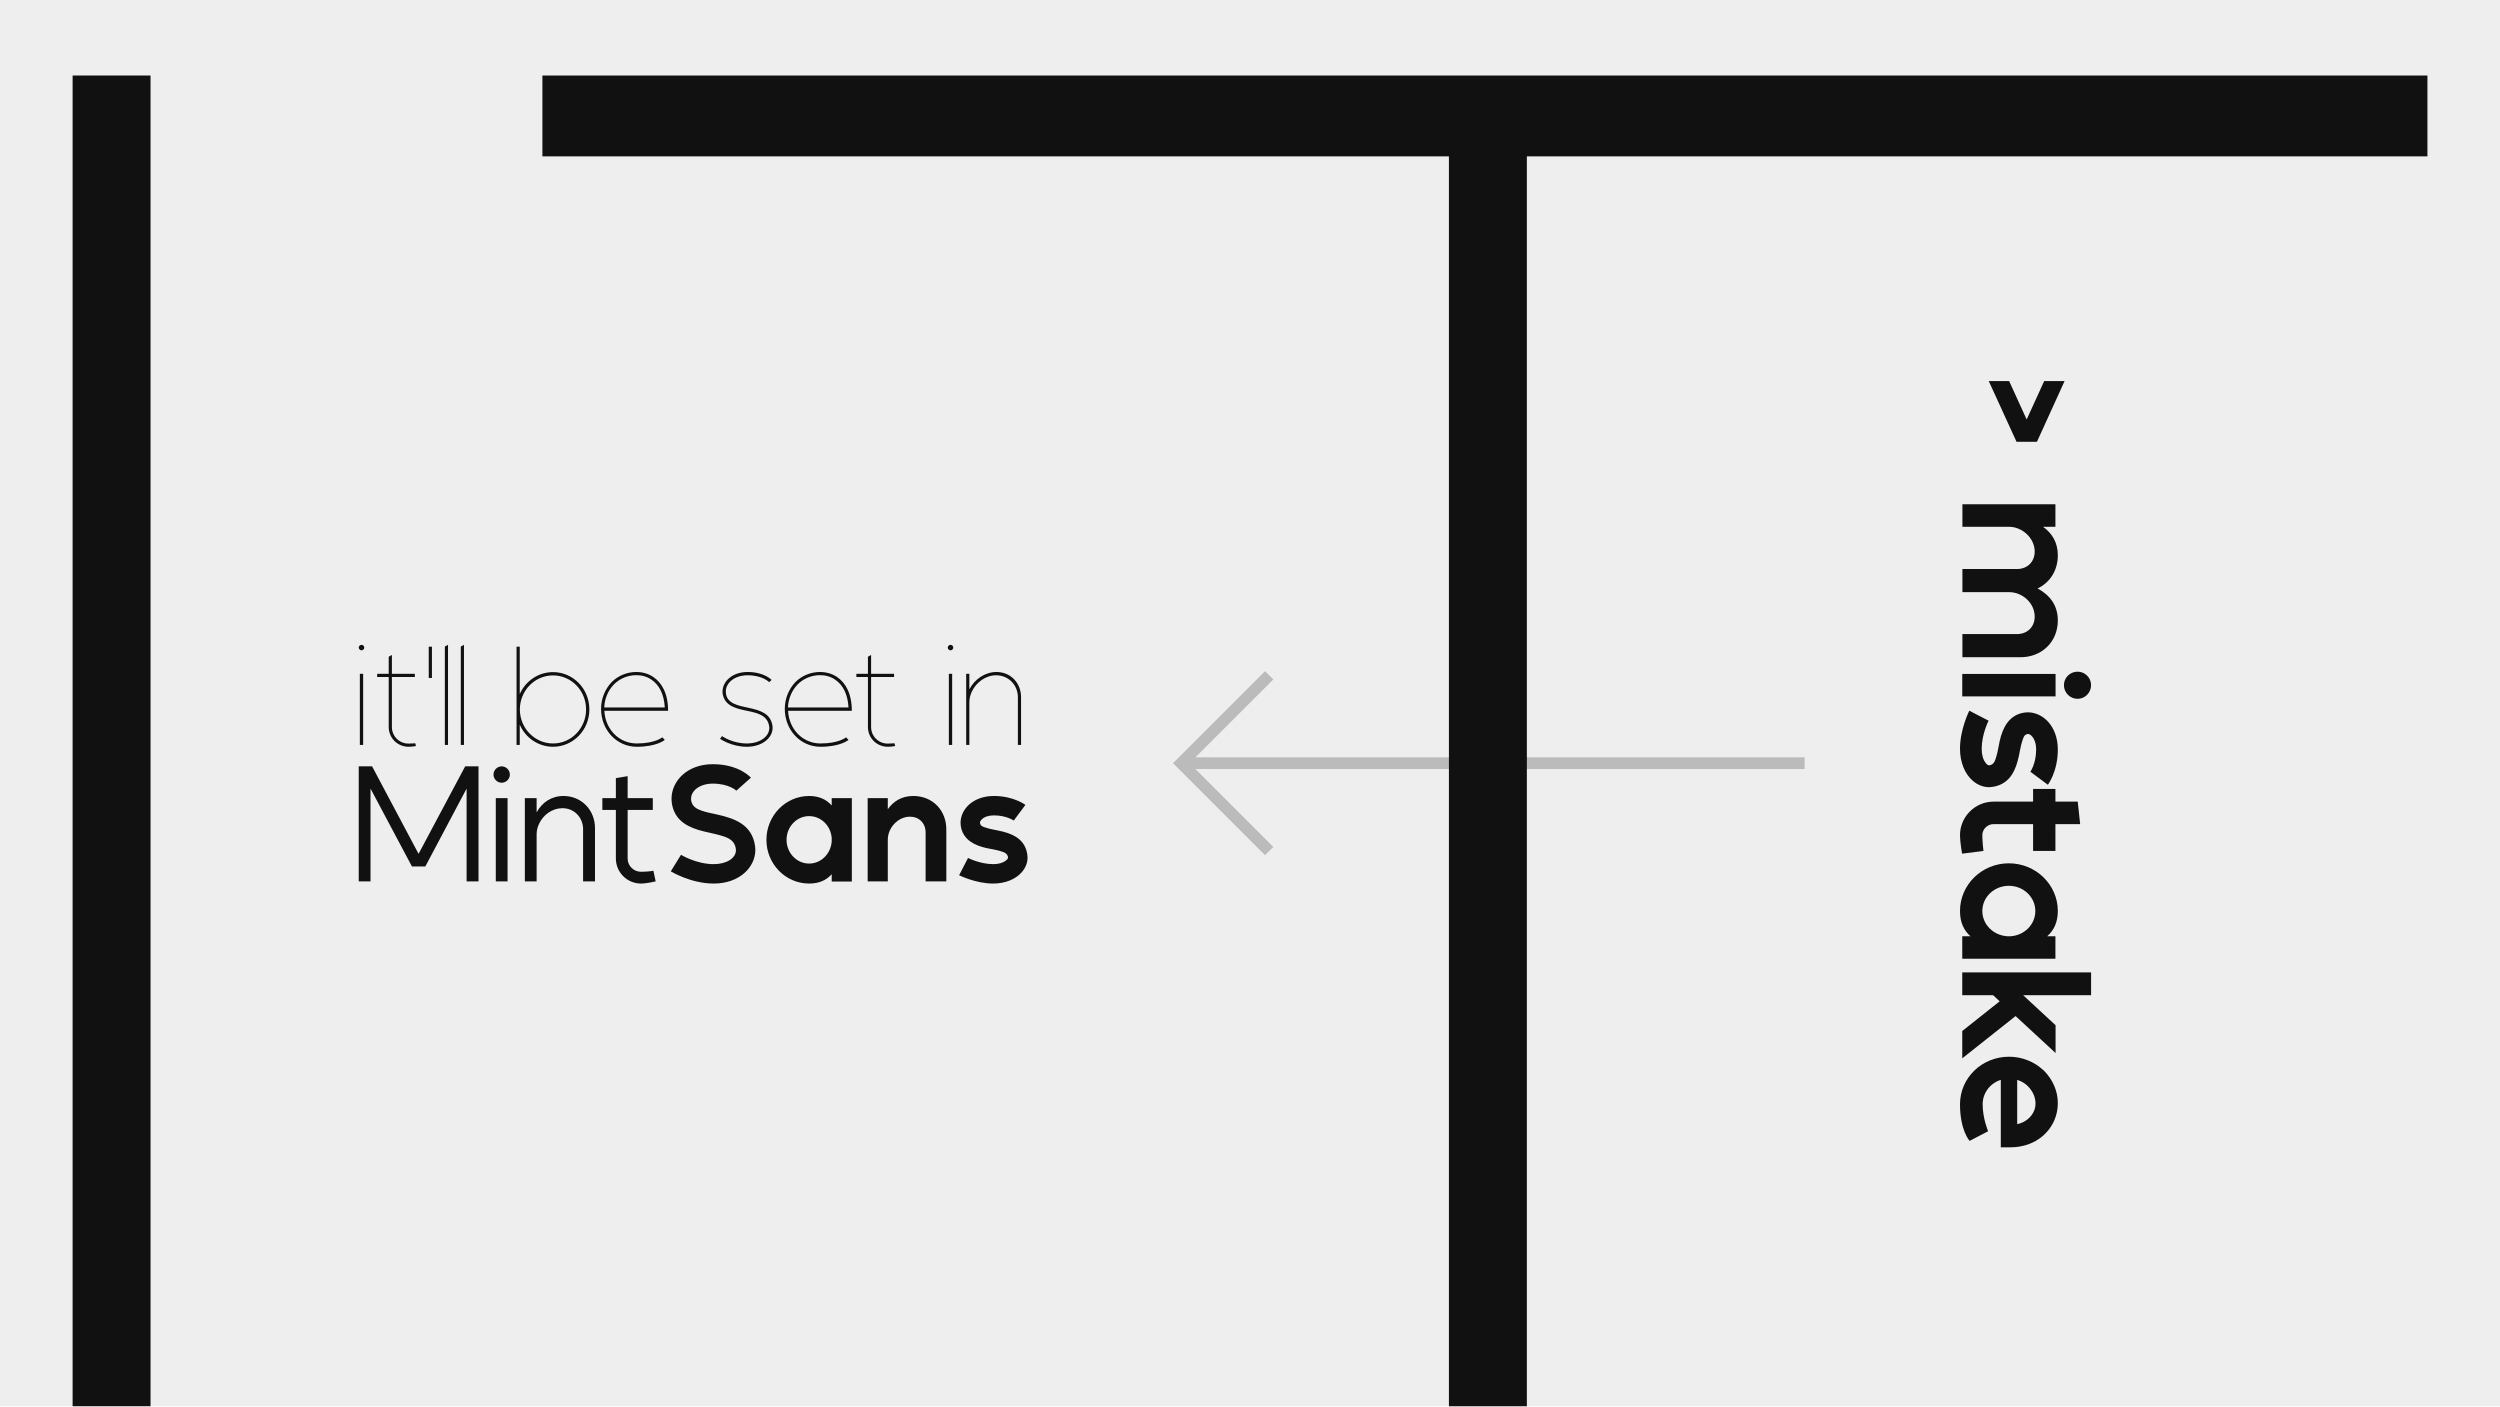
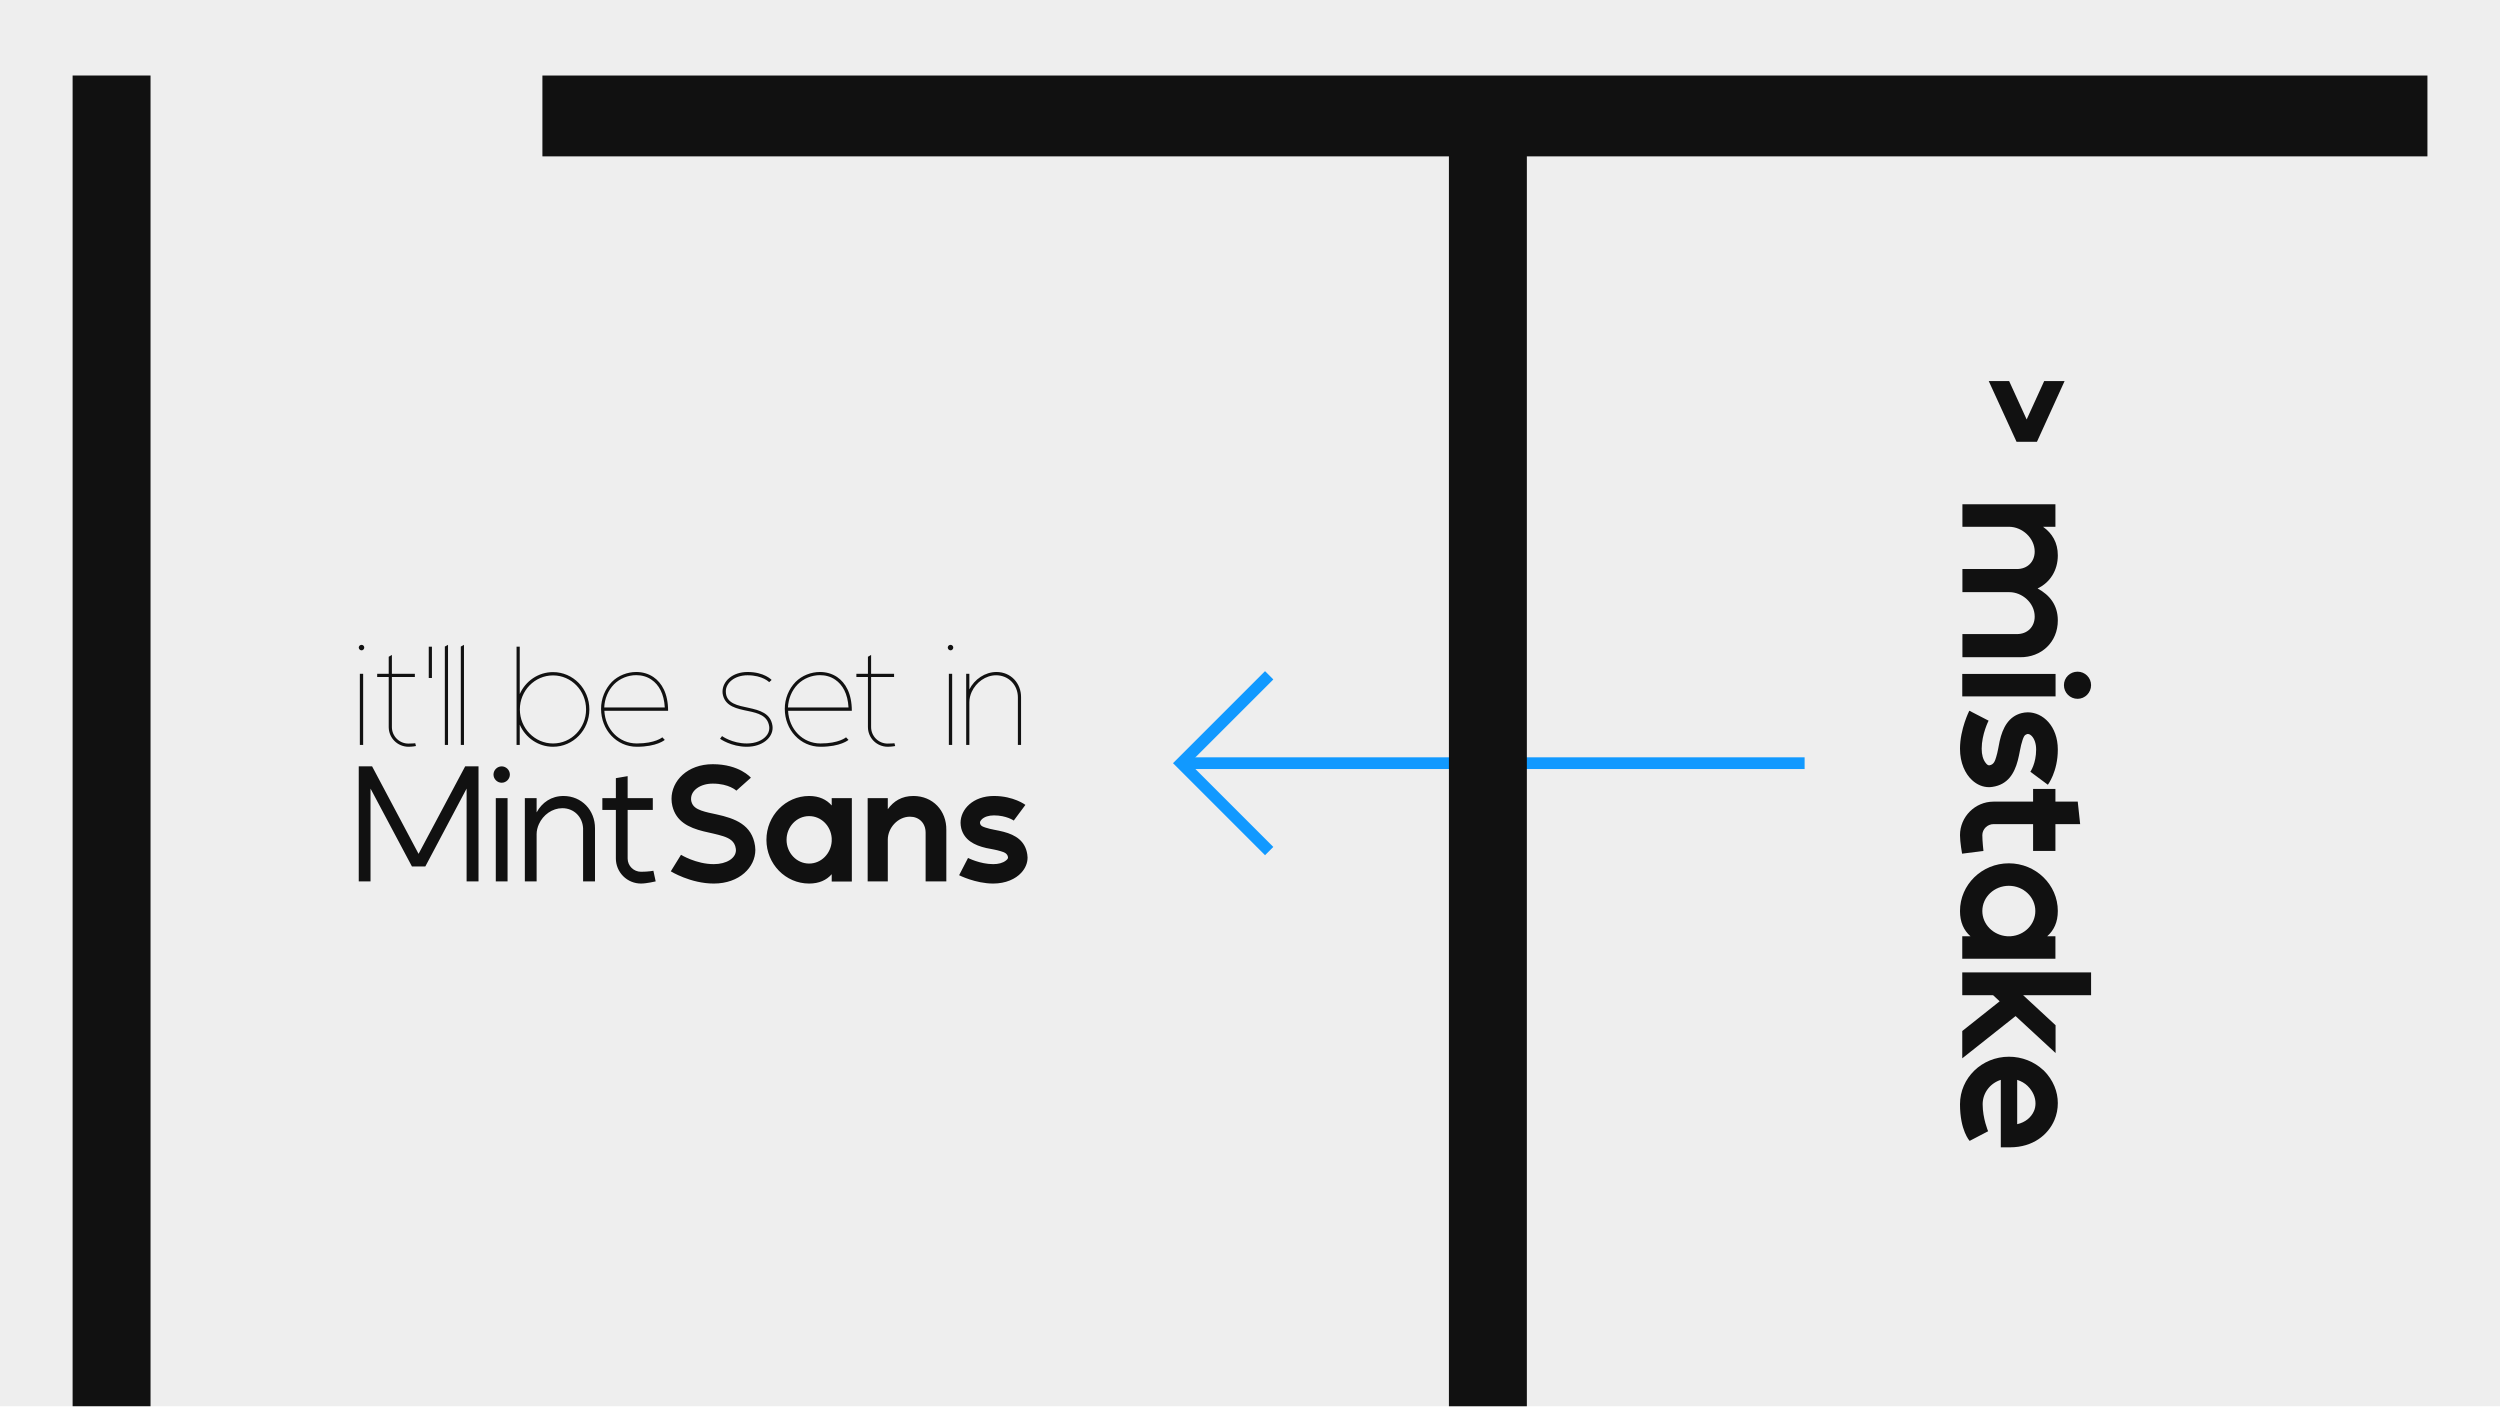
<svg xmlns="http://www.w3.org/2000/svg" viewBox="0 0 1920 1080" xml:space="preserve" style="fill-rule:evenodd;clip-rule:evenodd;stroke-linejoin:round;stroke-miterlimit:2">
  <path style="fill:none" d="M0 0h1920v1080H0z" />
  <path style="fill:#eee" d="M0 0h1920v1080H0z" />
-   <path d="m973.922 3895.41-63.38-69.3 63.38-69.29-6.272-6.86-69.65 76.15 69.65 76.15 6.272-6.85Z" style="fill:#bbb" transform="matrix(1.01481 0 0 .92817 -10.44 -2965.16)" />
-   <path style="fill:#bbb" d="M904.271 3821.26H1376v9.7H904.271z" transform="matrix(1.01481 0 0 .92817 -10.44 -2965.16)" />
+   <path d="m973.922 3895.41-63.38-69.3 63.38-69.29-6.272-6.86-69.65 76.15 69.65 76.15 6.272-6.85Z" style="fill:#19f" transform="matrix(1.01481 0 0 .92817 -10.44 -2965.16)" />
+   <path style="fill:#19f" d="M904.271 3821.26H1376v9.7H904.271z" transform="matrix(1.01481 0 0 .92817 -10.44 -2965.16)" />
  <path style="fill:#111" d="M55.781 58.007h59.852v1021.99H55.781z" transform="translate(-.018 -.01)" />
  <path d="M1036.66 2345.82v5.04h56.52v77.93h4.86v-77.93h56.15v-5.04h-117.53Z" style="fill:#111;fill-rule:nonzero" transform="translate(-12352.7 -28837.1) scale(12.3177)" />
  <path d="m-313.696 3935.23-39.295 17.93v20.88l62.149-28.45v-20.88l-62.149-28.28v20.88l39.295 17.92Zm135.151-8.22c10.358 0 17.922 7.24 17.922 18.25V4001h23.676v-48.17c0-12.83 10.851-25.82 24.991-25.82 10.358 0 17.922 7.24 17.922 18.25V4001h23.676v-58.86c.329-22.03-15.455-38.8-37.652-38.8-15.619 0-25.978 8.22-32.719 20.71-5.919-12.49-18.25-20.71-33.87-20.71-13.153 0-22.525 5.75-29.266 15.12v-12.66h-23.018v95.2h23.018v-47.68c0-13.65 11.674-26.31 25.32-26.31Zm148.305-21.37h-23.019v95.52h23.019v-95.52Zm-11.51-36.34c-7.727 0-13.811 6.25-13.811 13.81 0 7.73 6.084 13.98 13.811 13.98 7.728 0 13.976-6.25 13.976-13.98 0-7.56-6.248-13.81-13.976-13.81Zm101.939 44.23s-13.318-10.19-36.007-10.19c-24.005 0-38.145 15.29-38.145 30.74 0 2.14.329 4.28.822 6.41 3.453 13.16 14.797 19.24 28.608 22.37 5.426 1.15 11.345 1.97 16.442 3.61 3.946 1.15 7.728 2.47 8.385 6.91.165 1.64-1.15 2.79-2.63 3.94-3.453 2.63-8.385 3.95-14.304 3.95-14.962 0-28.773-7.07-28.773-7.07l-10.194 19.73s18.743 9.54 38.967 9.54c14.304 0 25.649-5.27 32.061-12.33 4.768-5.1 7.234-11.19 7.234-17.43 0-1.15-.164-2.47-.329-3.62-2.301-15.29-13.317-22.2-27.128-25.81-6.742-1.81-14.305-2.64-20.553-4.77-2.795-.99-5.425-1.65-6.247-4.61-.165-.32-.165-.65-.165-.98 0-1.48.987-2.8 2.138-3.95 2.959-2.79 7.892-4.44 13.811-4.44 14.304 0 22.689 5.92 22.689 5.92l13.318-17.92Zm17.264 55.57c0 18.91 15.455 34.37 34.363 34.37 7.234 0 18.908-2.14 18.908-2.14l-2.795-21.87s-9.865 1.15-16.113 1.15c-6.248 0-11.345-5.26-11.345-11.51v-40.44h27.458v-22.86h-27.458v-25.32l-23.018 2.47v22.85H64.464v22.86h12.989v40.44Zm137.781-17.59v3.78c-.986 13.98-12.002 25.32-25.813 25.32-14.469 0-25.814-12.33-25.814-27.13 0-14.79 11.345-27.12 25.814-27.12 13.811 0 24.827 11.18 25.813 25.15Zm0 41.27v8.38h23.019v-95.36h-23.019v8.39c-5.919-6.74-14.304-10.85-25.813-10.85-26.965 0-48.832 22.52-48.832 50.14 0 27.63 21.867 49.99 48.832 49.99 11.509 0 19.894-3.95 25.813-10.69Zm60.341-53.93v-69.55h-23.347v131.86h23.347v-31.56l6.248-6.74 30.417 38.3h27.951l-43.241-54.58 37.816-40.94h-28.445l-30.746 33.21Zm132.027 6.08h-45.379c1.316-3.94 3.289-7.72 6.248-10.68 5.426-5.43 11.674-8.06 17.757-8.06 2.795 0 5.59.49 8.057 1.64 6.412 2.8 11.509 8.88 13.317 17.1Zm-55.244-26.8c-8.878 9.38-13.811 22.04-13.811 35.19 0 27.79 21.703 50.15 48.668 50.15 26.964 0 37.487-9.87 37.487-9.87l-9.865-18.91s-13.154 5.59-27.622 5.59c-11.674 0-21.539-7.72-24.992-18.58h69.056v-10.02c-.165-22.69-12.496-38.31-27.951-44.89-5.426-2.3-11.345-3.45-17.264-3.45-11.509 0-23.512 4.44-33.706 14.63v.16Z" style="fill:#111;fill-rule:nonzero" transform="matrix(0 .75033 -.75033 0 4509.2 557.536)" />
  <path d="M69.386 3905.81h-4.419v95.18h4.419v-95.18Zm-2.127-38.8c-1.968 0-3.771 1.64-3.771 3.61s1.803 3.77 3.771 3.77c1.967 0 3.607-1.8 3.607-3.77s-1.64-3.61-3.607-3.61Zm40.601 38.8v-25.32l-4.255 2.47v22.85H88.15v4.26h15.455V3977c0 14.64 11.653 26.29 26.287 26.46 5.754 0 10.193-.99 10.193-.99l-.986-3.76s-2.795.49-9.043.49a22.108 22.108 0 0 1-22.196-22.2v-66.93h30.746v-4.26H107.86Z" style="fill:#111;fill-rule:nonzero" transform="translate(239.1 -1723.11) scale(.57366)" />
  <path style="fill:#111" d="M157.205 3869.48h4.254v41.906h-4.254z" transform="translate(239.1 -1723.11) scale(.57366)" />
  <path d="m182.998 3867.01-4.254 2.3v131.68h4.254v-133.98Zm21.375 0-4.255 2.3v131.68h4.255v-133.98Zm74.645 65.92v-63.45h-4.254v131.51h4.254v-27.08c7.729 17.56 24.833 29.55 44.567 29.55 26.971 0 48.657-22.35 48.657-49.98 0-27.62-21.686-49.97-48.657-49.97-19.734 0-36.838 11.98-44.567 29.42Zm44.567-25c24.504 0 44.239 20.39 44.239 45.55 0 25.16-19.735 45.56-44.239 45.56-24.504 0-44.403-20.4-44.403-45.56 0-25.16 19.899-45.55 44.403-45.55Zm78.746 8.72c-9.208 9.54-14.448 22.53-14.448 36.01 0 28.12 20.696 50.8 47.825 50.8 27.128 0 37.487-9.19 37.487-9.19l-3.289-3.46s-9.371 8.23-34.198 8.23c-24.005 0-42.256-19.25-43.407-43.76h85.333c0-23-8.385-37.48-19.73-45.21-6.906-4.6-14.798-6.72-22.854-6.72-12.003 0-24.169 4.74-32.719 13.3Zm70.864 34.21h-81.057c.492-11.68 5.096-22.86 13.152-31.09 7.728-7.73 18.744-12.17 29.595-12.17 7.235 0 14.469 1.81 20.553 6.09 9.7 6.58 16.77 18.59 17.757 37.17Zm143.049-36.85s-9.689-10.66-32.222-10.66c-20.395 0-33.531 12.64-33.531 26.29 0 1.64.164 3.45.655 5.1 3.764 14.63 18.238 17.76 33.534 20.88 13.487 2.8 26.151 6.09 28.29 20.56.164.66.164 1.48.164 2.14 0 3.94-1.48 7.73-4.276 10.85-5.099 5.92-14.31 9.87-25.823 9.87-19.572 0-33.201-9.87-33.201-9.87l-2.631 3.62s14.779 10.67 35.832 10.67c20.724 0 34.518-11.99 34.518-25.31 0-.82 0-1.81-.164-2.63-2.455-16.94-16.919-20.89-31.887-24.17-13.651-2.96-30.592-5.43-30.592-22.04 0-11.35 11.678-21.55 29.112-21.55 20.23 0 28.948 9.21 28.948 9.21l3.274-2.96Zm32.055 2.64c-9.207 9.54-14.448 22.53-14.448 36.01 0 28.12 20.696 50.8 47.825 50.8 27.128 0 37.487-9.19 37.487-9.19l-3.289-3.46s-9.371 8.23-34.198 8.23c-24.005 0-42.256-19.25-43.407-43.76h85.333c0-23-8.385-37.48-19.73-45.21-6.906-4.6-14.798-6.72-22.854-6.72-12.003 0-24.169 4.74-32.719 13.3Zm70.864 34.21h-81.057c.492-11.68 5.096-22.86 13.152-31.09 7.728-7.73 18.744-12.17 29.596-12.17 7.234 0 14.468 1.81 20.552 6.09 9.7 6.58 16.77 18.59 17.757 37.17Zm30.252-45.05v-25.32l-4.254 2.47v22.85h-15.455v4.26h15.455V3977c0 14.64 11.653 26.29 26.286 26.46 5.755 0 10.194-.99 10.194-.99l-.986-3.76s-2.795.49-9.043.49a22.109 22.109 0 0 1-22.197-22.2v-66.93h30.747v-4.26h-30.747Zm108.516 0h-4.419v95.18h4.419v-95.18Zm-2.128-38.8c-1.967 0-3.771 1.64-3.771 3.61s1.804 3.77 3.771 3.77c1.968 0 3.608-1.8 3.608-3.77s-1.64-3.61-3.608-3.61Zm25.146 59.68v-20.88h-4.254v95.18h4.254v-57.04c0-4.93 1.152-9.54 3.125-13.97 5.921-12.84 18.75-22.22 32.73-22.22 16.611 0 29.111 12.99 29.111 29.6v63.63h4.254v-63.63c.164-19.07-13.793-34.01-32.872-34.01-15.296 0-29.44 9.68-36.348 23.32v.02Z" style="fill:#111;fill-rule:nonzero" transform="translate(239.1 -1723.11) scale(.57366)" />
  <path d="M124.815 3869.48v131.51h13.462v-106.1l47.361 89.05h15.293l47.197-89.05v106.1h13.626v-131.51h-15.271l-53.281 100.03-53.116-100.03h-15.271Zm170.151 36.33h-13.461v95.18h13.461v-95.18Zm-6.73-36.33c-5.092 0-9.362 4.27-9.362 9.36s4.27 9.36 9.362 9.36c5.091 0 9.361-4.27 9.361-9.36s-4.27-9.36-9.361-9.36Zm39.943 52.74v-16.41h-13.462v95.18h13.462V3947c0-3.94.987-7.88 2.631-11.49 4.77-10.64 15.297-18.21 26.811-18.21 13.158 0 23.027 9.87 23.685 22.86v60.83h13.626v-60.51c.164-20.88-15.271-37.13-35.996-37.13-13.98 0-24.507 7.38-30.757 18.72v.15Zm104.076-16.41v-25.15l-13.462 2.3v22.85h-15.455v13.46h15.455v55.43a28.67 28.67 0 0 0 28.753 28.76c6.412 0 16.77-2.47 16.77-2.47l-2.631-12.15s-5.754 1.15-14.139 1.15c-8.386 0-15.291-6.74-15.291-15.13v-55.59h28.773v-13.46h-28.773Zm140.916-23.36S560.182 3867 529.6 3867c-29.266 0-47.188 19.24-47.188 39.62 0 2.8.329 5.43.987 8.23 4.275 17.59 18.414 24.66 35.678 28.93 7.399 1.81 15.456 3.29 22.525 5.59 6.906 2.31 13.154 5.59 14.305 14.14.164.66.164 1.15.164 1.81 0 9.21-10.851 15.95-25.32 15.95-20.223 0-37.487-10.69-37.487-10.69l-11.674 18.91s22.525 13.98 49.161 13.98c29.431 0 47.516-18.75 47.516-38.48 0-1.48-.164-2.96-.328-4.44-3.453-24.33-22.854-31.56-44.064-36.17-6.084-1.31-12.167-2.47-17.593-4.44-5.261-1.97-9.7-4.44-11.18-10.36-.329-1.15-.329-2.13-.329-3.12 0-9.54 10.523-17.26 24.827-17.26 18.579 0 26.964 8.05 26.964 8.05l16.607-14.8Zm92.402 69.06v3.78c-.986 13.98-12.002 25.32-25.813 25.32-14.469 0-25.814-12.33-25.814-27.13 0-14.79 11.345-27.12 25.814-27.12 13.811 0 24.827 11.18 25.813 25.15Zm0 41.27v8.38h23.018v-95.36h-23.018v8.39c-5.919-6.74-14.304-10.85-25.813-10.85-26.965 0-48.832 22.52-48.832 50.14 0 27.63 21.867 49.99 48.832 49.99 11.509 0 19.894-3.95 25.813-10.69Zm89.443-65.77c10.358 0 17.921 7.24 17.921 18.25V4001h23.676v-58.86c.329-22.03-15.455-38.8-37.651-38.8-13.153 0-22.525 5.75-29.266 15.12v-12.66h-23.019v95.2h23.019v-47.68c0-13.65 11.673-26.31 25.32-26.31Zm132.027-13.48s-13.318-10.19-36.007-10.19c-24.005 0-38.145 15.29-38.145 30.74 0 2.14.329 4.28.822 6.41 3.453 13.16 14.797 19.24 28.608 22.37 5.426 1.15 11.345 1.97 16.442 3.61 3.946 1.15 7.728 2.47 8.385 6.91.165 1.64-1.15 2.79-2.63 3.94-3.453 2.63-8.385 3.95-14.305 3.95-14.961 0-28.773-7.07-28.773-7.07l-10.193 19.73s18.743 9.54 38.966 9.54c14.305 0 25.65-5.27 32.062-12.33 4.768-5.1 7.234-11.19 7.234-17.43 0-1.15-.164-2.47-.329-3.62-2.301-15.29-13.317-22.2-27.128-25.81-6.742-1.81-14.305-2.64-20.553-4.77-2.795-.99-5.425-1.65-6.247-4.61-.165-.32-.165-.65-.165-.98 0-1.48.987-2.8 2.138-3.95 2.959-2.79 7.892-4.44 13.811-4.44 14.304 0 22.689 5.92 22.689 5.92l13.318-17.92Z" style="fill:#111;fill-rule:nonzero" transform="translate(191.68 -2010.6) scale(.67171)" />
</svg>
